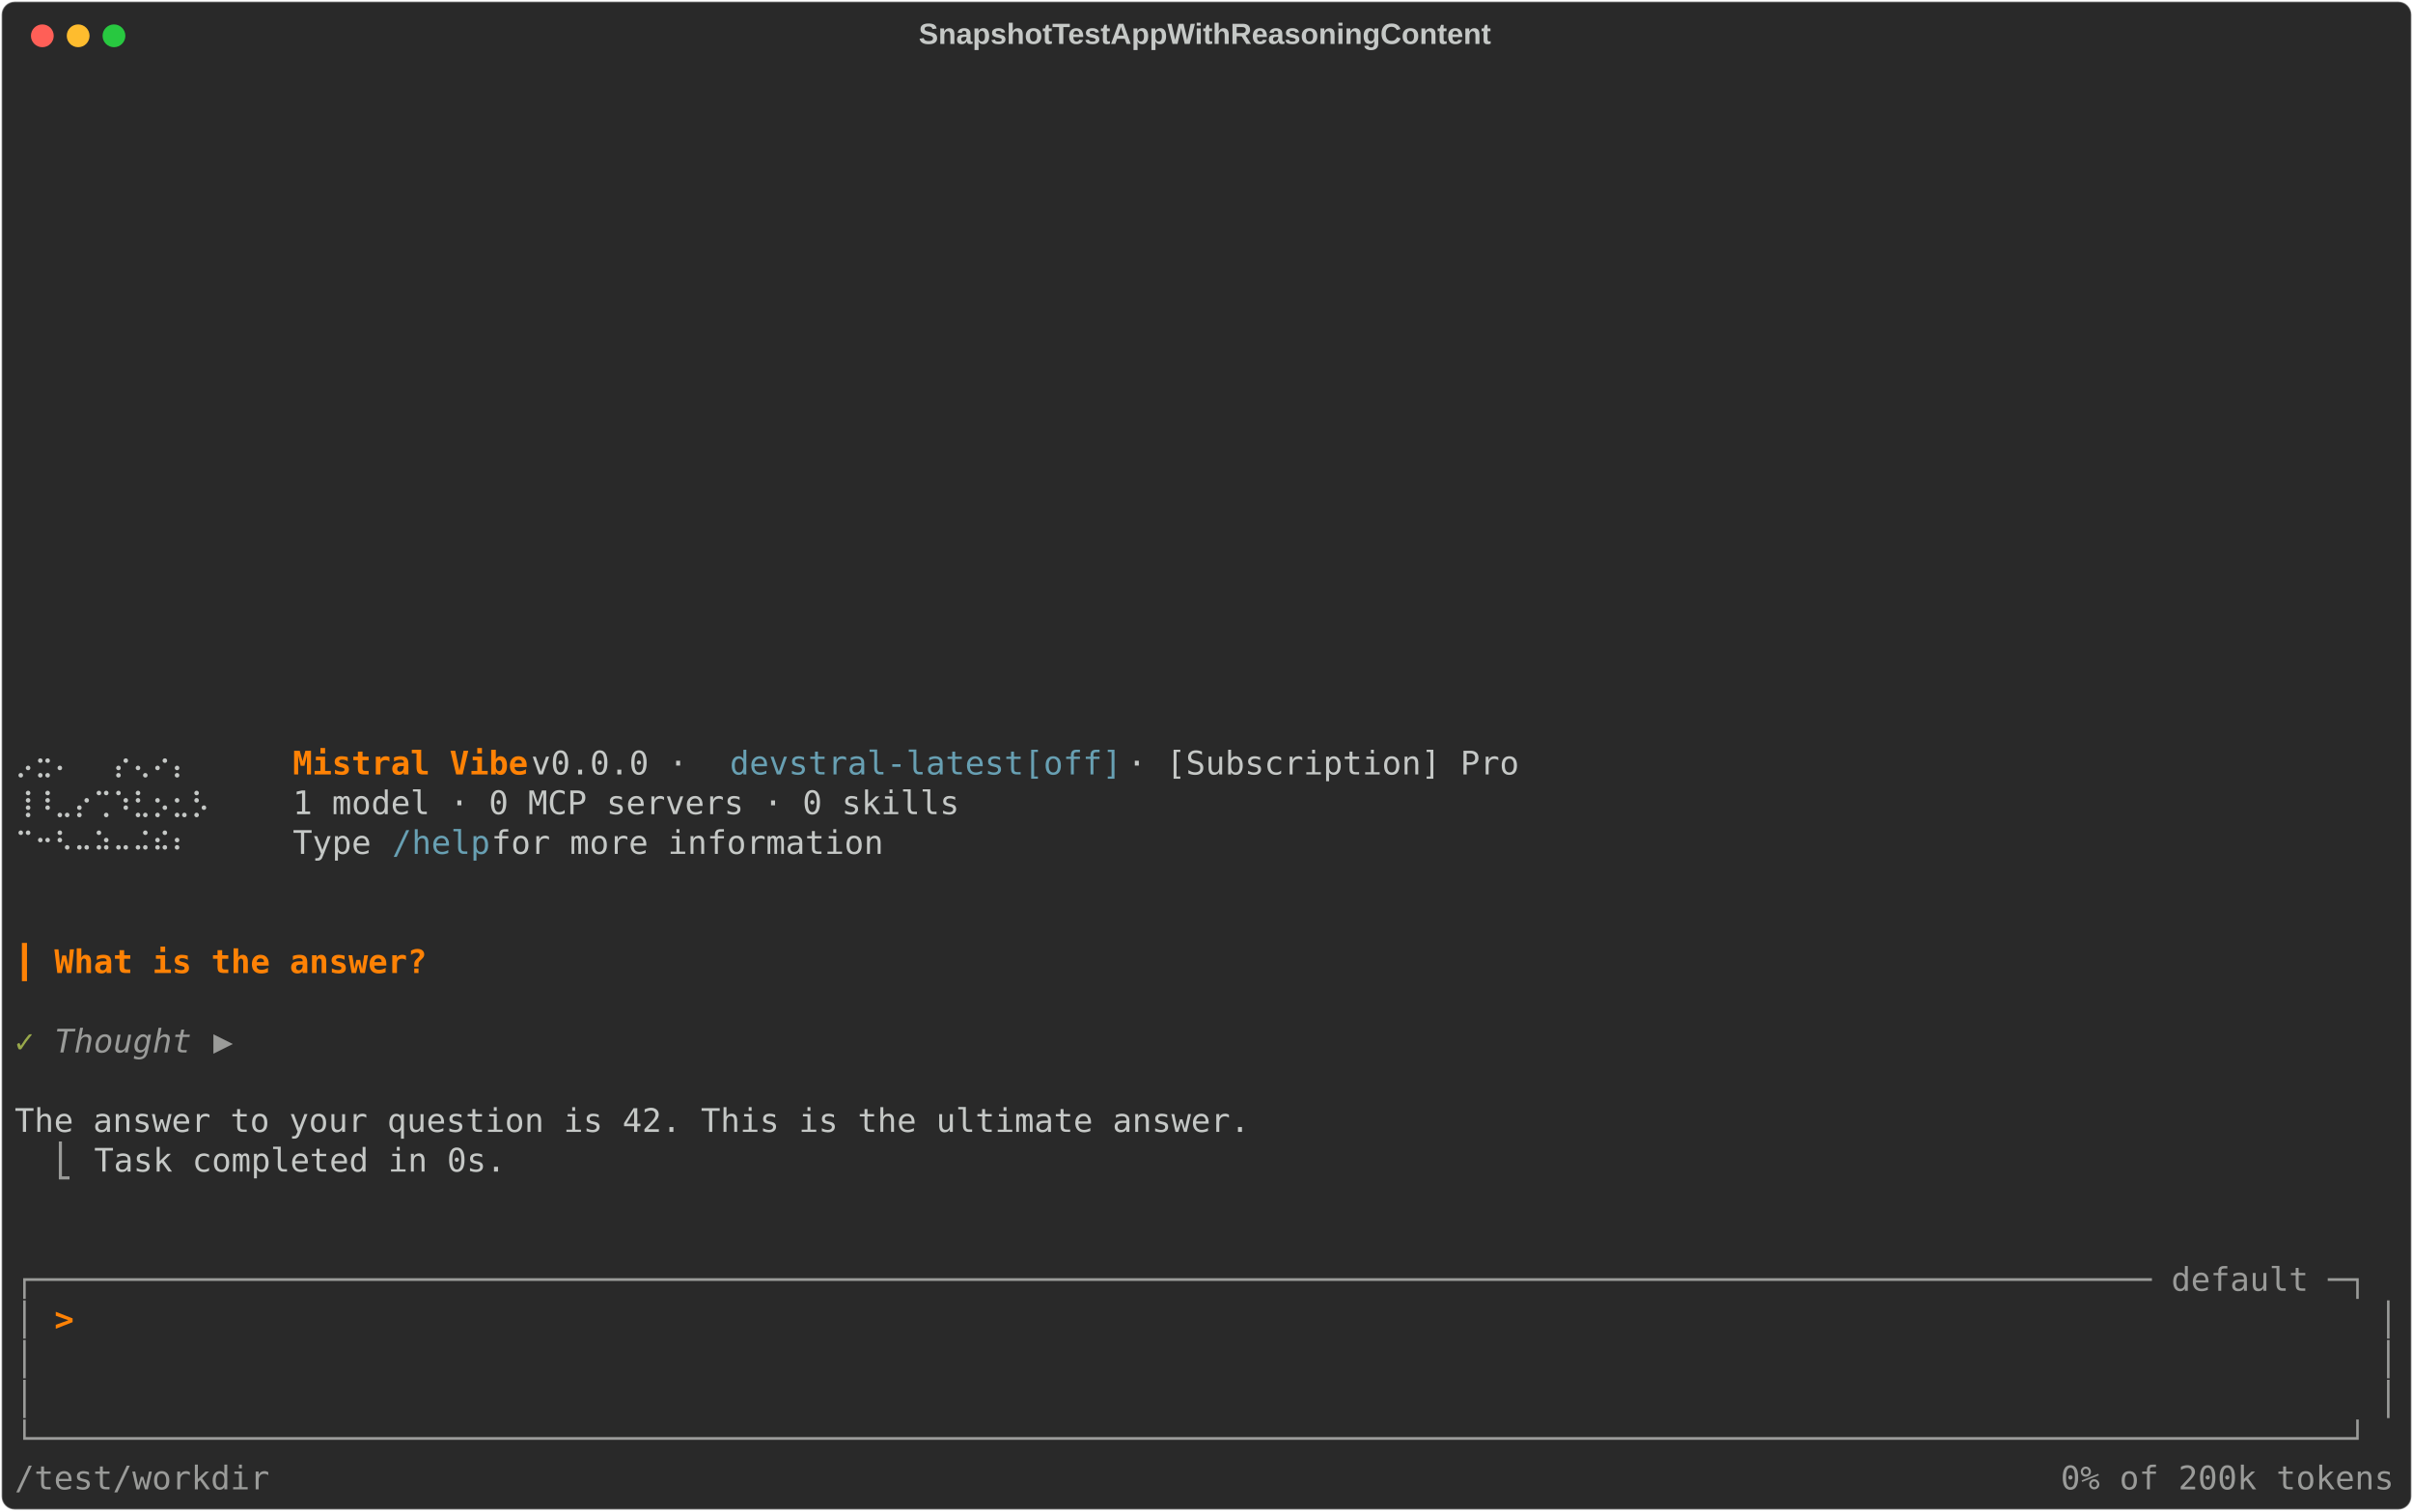
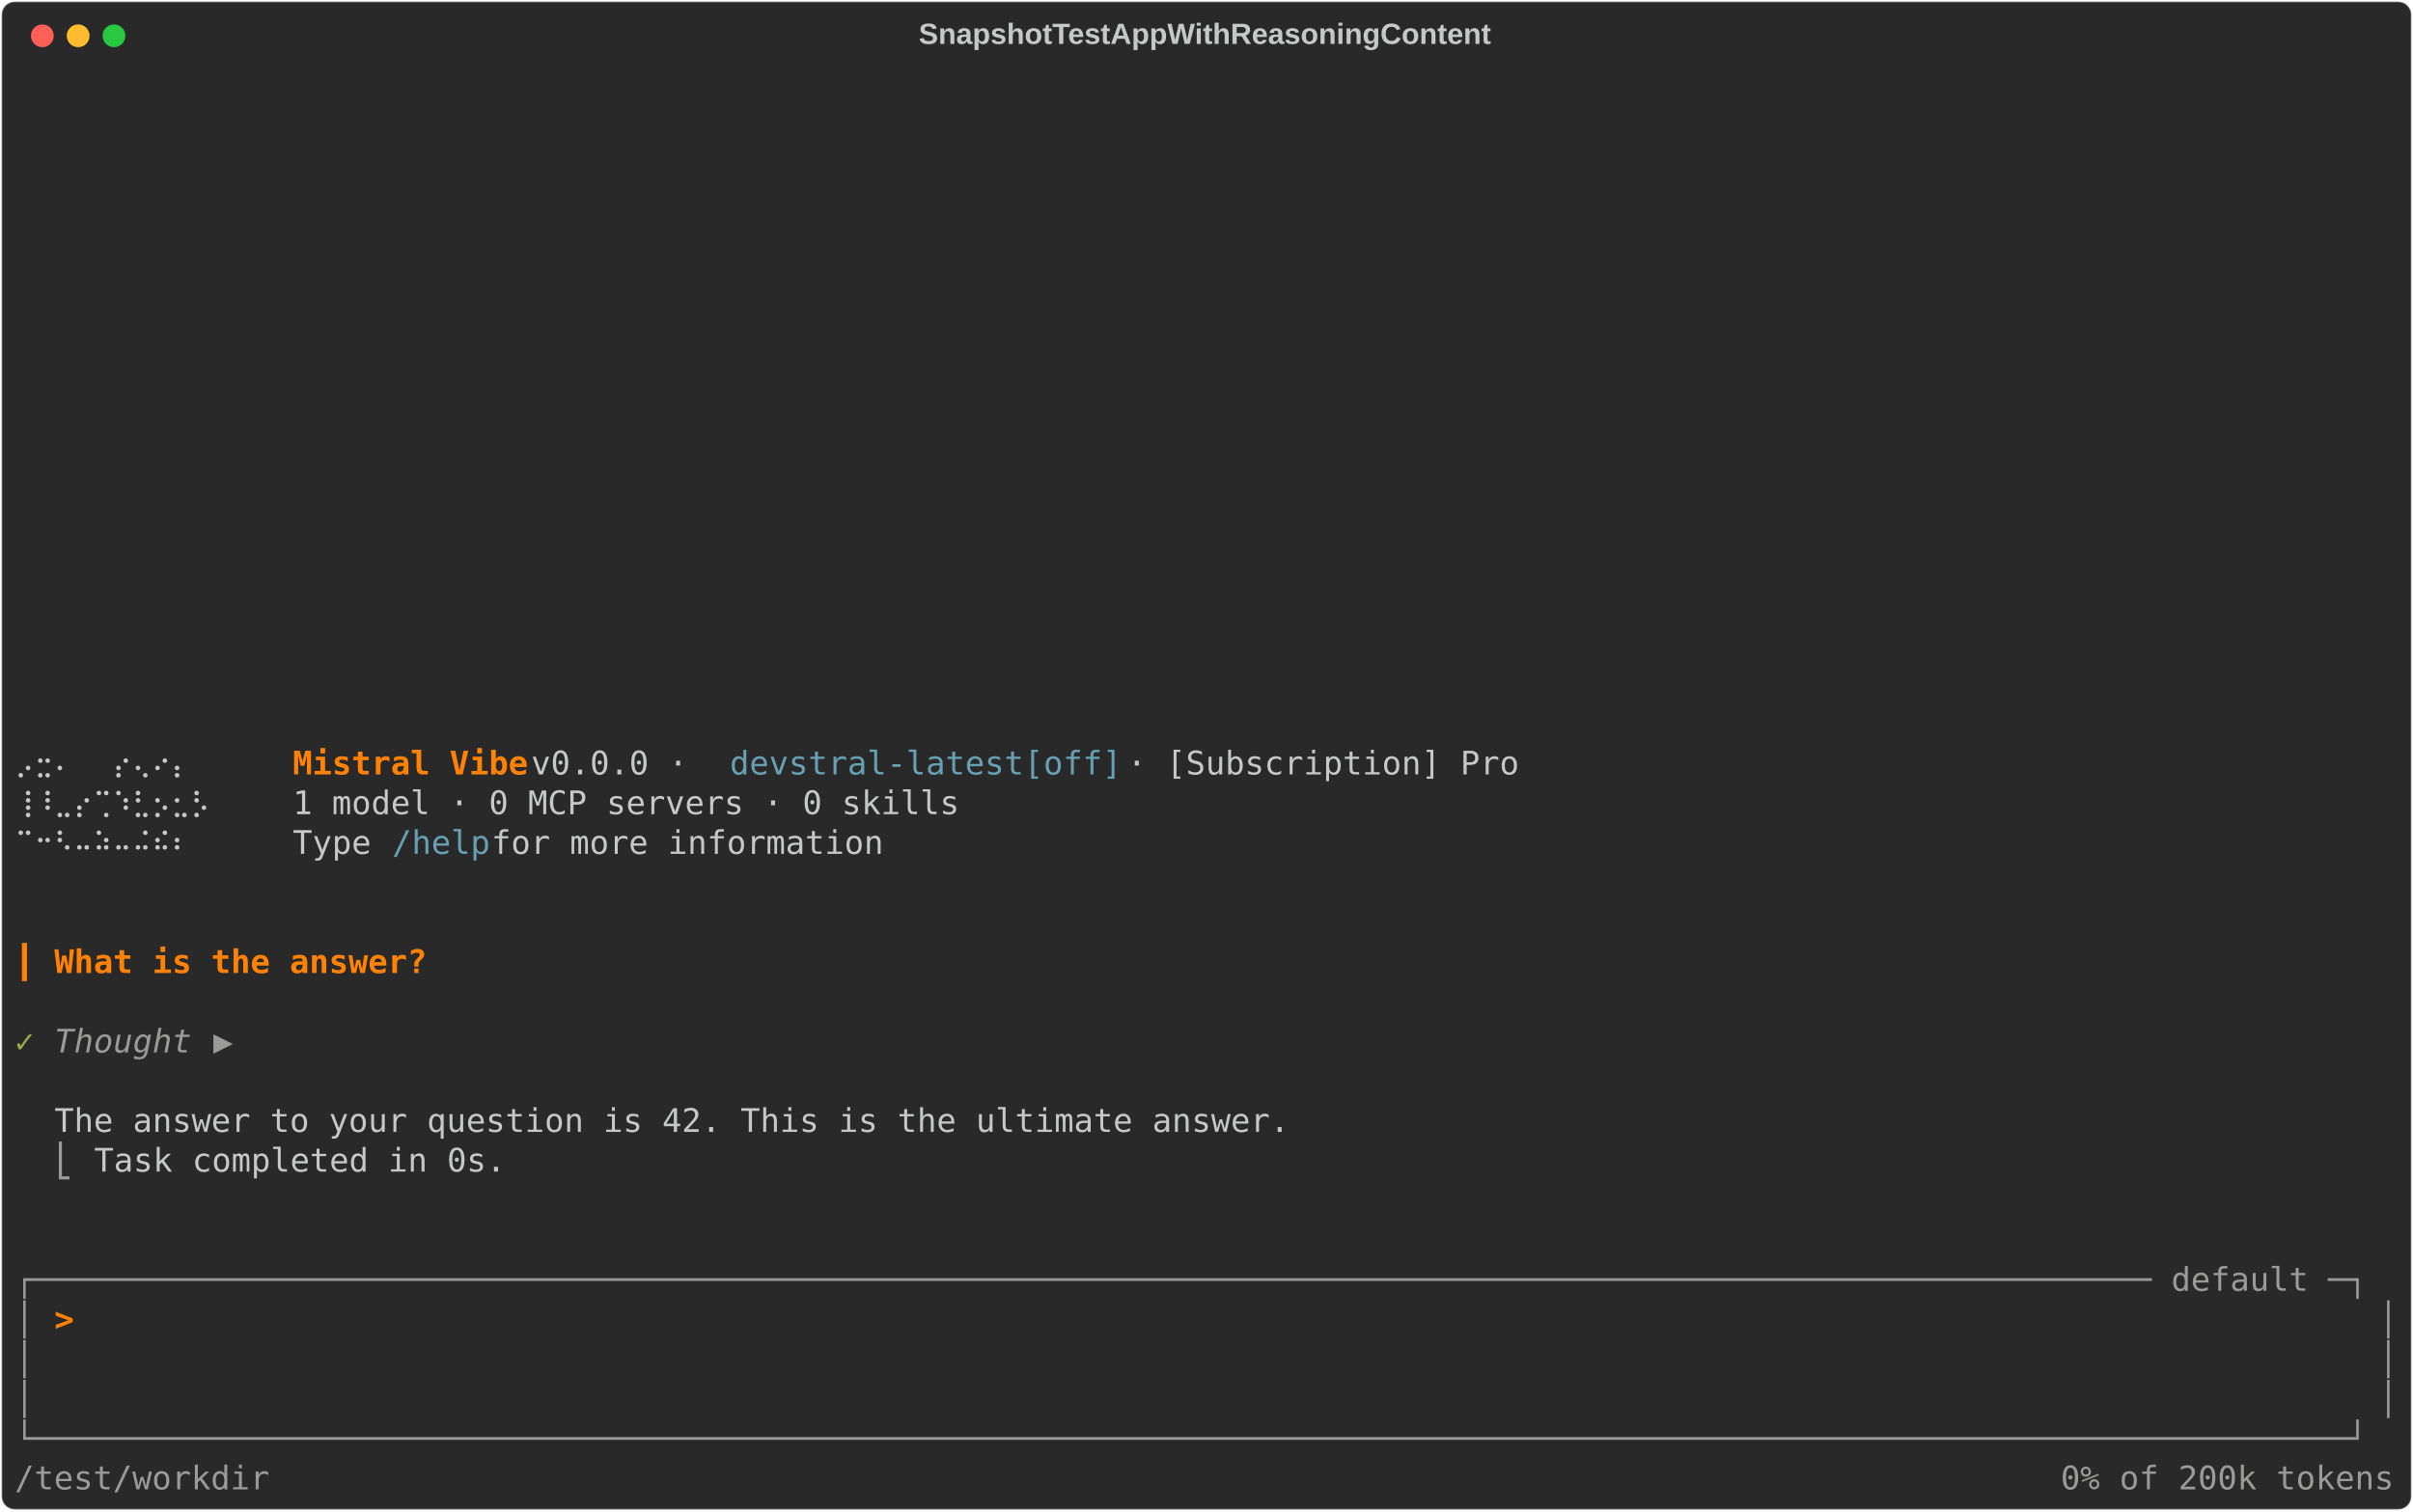
<svg xmlns="http://www.w3.org/2000/svg" class="rich-terminal" viewBox="0 0 1482 928.4">
  <style>

    @font-face {
        font-family: "Fira Code";
        src: local("FiraCode-Regular"),
                url("https://cdnjs.cloudflare.com/ajax/libs/firacode/6.2.0/woff2/FiraCode-Regular.woff2") format("woff2"),
                url("https://cdnjs.cloudflare.com/ajax/libs/firacode/6.2.0/woff/FiraCode-Regular.woff") format("woff");
        font-style: normal;
        font-weight: 400;
    }
    @font-face {
        font-family: "Fira Code";
        src: local("FiraCode-Bold"),
                url("https://cdnjs.cloudflare.com/ajax/libs/firacode/6.2.0/woff2/FiraCode-Bold.woff2") format("woff2"),
                url("https://cdnjs.cloudflare.com/ajax/libs/firacode/6.2.0/woff/FiraCode-Bold.woff") format("woff");
        font-style: bold;
        font-weight: 700;
    }

    .terminal-matrix {
        font-family: Fira Code, monospace;
        font-size: 20px;
        line-height: 24.4px;
        font-variant-east-asian: full-width;
    }

    .terminal-title {
        font-size: 18px;
        font-weight: bold;
        font-family: arial;
    }

    .terminal-r1 { fill: #c5c8c6 }
.terminal-r2 { fill: #ff8205;font-weight: bold }
.terminal-r3 { fill: #68a0b3 }
.terminal-r4 { fill: #ff8205 }
.terminal-r5 { fill: #98a84b }
.terminal-r6 { fill: #9a9b99;font-style: italic; }
.terminal-r7 { fill: #9a9b99 }
    </style>
  <defs>
    <clipPath id="terminal-clip-terminal">
      <rect x="0" y="0" width="1463.0" height="877.4" />
    </clipPath>
    <clipPath id="terminal-line-0">
      <rect x="0" y="1.5" width="1464" height="24.65" />
    </clipPath>
    <clipPath id="terminal-line-1">
      <rect x="0" y="25.9" width="1464" height="24.65" />
    </clipPath>
    <clipPath id="terminal-line-2">
      <rect x="0" y="50.3" width="1464" height="24.65" />
    </clipPath>
    <clipPath id="terminal-line-3">
      <rect x="0" y="74.7" width="1464" height="24.65" />
    </clipPath>
    <clipPath id="terminal-line-4">
      <rect x="0" y="99.1" width="1464" height="24.65" />
    </clipPath>
    <clipPath id="terminal-line-5">
      <rect x="0" y="123.5" width="1464" height="24.65" />
    </clipPath>
    <clipPath id="terminal-line-6">
      <rect x="0" y="147.9" width="1464" height="24.65" />
    </clipPath>
    <clipPath id="terminal-line-7">
      <rect x="0" y="172.3" width="1464" height="24.65" />
    </clipPath>
    <clipPath id="terminal-line-8">
      <rect x="0" y="196.7" width="1464" height="24.65" />
    </clipPath>
    <clipPath id="terminal-line-9">
      <rect x="0" y="221.1" width="1464" height="24.65" />
    </clipPath>
    <clipPath id="terminal-line-10">
      <rect x="0" y="245.5" width="1464" height="24.65" />
    </clipPath>
    <clipPath id="terminal-line-11">
      <rect x="0" y="269.9" width="1464" height="24.65" />
    </clipPath>
    <clipPath id="terminal-line-12">
      <rect x="0" y="294.3" width="1464" height="24.65" />
    </clipPath>
    <clipPath id="terminal-line-13">
      <rect x="0" y="318.7" width="1464" height="24.65" />
    </clipPath>
    <clipPath id="terminal-line-14">
      <rect x="0" y="343.1" width="1464" height="24.65" />
    </clipPath>
    <clipPath id="terminal-line-15">
      <rect x="0" y="367.5" width="1464" height="24.65" />
    </clipPath>
    <clipPath id="terminal-line-16">
      <rect x="0" y="391.9" width="1464" height="24.65" />
    </clipPath>
    <clipPath id="terminal-line-17">
      <rect x="0" y="416.3" width="1464" height="24.65" />
    </clipPath>
    <clipPath id="terminal-line-18">
      <rect x="0" y="440.7" width="1464" height="24.65" />
    </clipPath>
    <clipPath id="terminal-line-19">
      <rect x="0" y="465.1" width="1464" height="24.65" />
    </clipPath>
    <clipPath id="terminal-line-20">
      <rect x="0" y="489.5" width="1464" height="24.65" />
    </clipPath>
    <clipPath id="terminal-line-21">
      <rect x="0" y="513.9" width="1464" height="24.65" />
    </clipPath>
    <clipPath id="terminal-line-22">
      <rect x="0" y="538.3" width="1464" height="24.65" />
    </clipPath>
    <clipPath id="terminal-line-23">
      <rect x="0" y="562.7" width="1464" height="24.65" />
    </clipPath>
    <clipPath id="terminal-line-24">
      <rect x="0" y="587.1" width="1464" height="24.65" />
    </clipPath>
    <clipPath id="terminal-line-25">
      <rect x="0" y="611.5" width="1464" height="24.65" />
    </clipPath>
    <clipPath id="terminal-line-26">
      <rect x="0" y="635.9" width="1464" height="24.65" />
    </clipPath>
    <clipPath id="terminal-line-27">
      <rect x="0" y="660.3" width="1464" height="24.65" />
    </clipPath>
    <clipPath id="terminal-line-28">
      <rect x="0" y="684.7" width="1464" height="24.65" />
    </clipPath>
    <clipPath id="terminal-line-29">
      <rect x="0" y="709.1" width="1464" height="24.65" />
    </clipPath>
    <clipPath id="terminal-line-30">
      <rect x="0" y="733.5" width="1464" height="24.65" />
    </clipPath>
    <clipPath id="terminal-line-31">
      <rect x="0" y="757.9" width="1464" height="24.65" />
    </clipPath>
    <clipPath id="terminal-line-32">
      <rect x="0" y="782.3" width="1464" height="24.65" />
    </clipPath>
    <clipPath id="terminal-line-33">
      <rect x="0" y="806.7" width="1464" height="24.65" />
    </clipPath>
    <clipPath id="terminal-line-34">
      <rect x="0" y="831.1" width="1464" height="24.65" />
    </clipPath>
  </defs>
  <rect fill="#292929" stroke="rgba(255,255,255,0.35)" stroke-width="1" x="1" y="1" width="1480" height="926.4" rx="8" />
  <text class="terminal-title" fill="#c5c8c6" text-anchor="middle" x="740" y="27">SnapshotTestAppWithReasoningContent</text>
  <g transform="translate(26,22)">
    <circle cx="0" cy="0" r="7" fill="#ff5f57" />
    <circle cx="22" cy="0" r="7" fill="#febc2e" />
    <circle cx="44" cy="0" r="7" fill="#28c840" />
  </g>
  <g transform="translate(9, 41)" clip-path="url(#terminal-clip-terminal)">
    <g class="terminal-matrix">
      <text class="terminal-r1" x="1464" y="20" textLength="12.2" clip-path="url(#terminal-line-0)">
</text>
      <text class="terminal-r1" x="1464" y="44.4" textLength="12.2" clip-path="url(#terminal-line-1)">
</text>
      <text class="terminal-r1" x="1464" y="68.8" textLength="12.2" clip-path="url(#terminal-line-2)">
</text>
      <text class="terminal-r1" x="1464" y="93.2" textLength="12.2" clip-path="url(#terminal-line-3)">
</text>
      <text class="terminal-r1" x="1464" y="117.6" textLength="12.2" clip-path="url(#terminal-line-4)">
</text>
      <text class="terminal-r1" x="1464" y="142" textLength="12.2" clip-path="url(#terminal-line-5)">
</text>
      <text class="terminal-r1" x="1464" y="166.4" textLength="12.2" clip-path="url(#terminal-line-6)">
</text>
      <text class="terminal-r1" x="1464" y="190.8" textLength="12.2" clip-path="url(#terminal-line-7)">
</text>
      <text class="terminal-r1" x="1464" y="215.2" textLength="12.2" clip-path="url(#terminal-line-8)">
</text>
      <text class="terminal-r1" x="1464" y="239.6" textLength="12.2" clip-path="url(#terminal-line-9)">
</text>
      <text class="terminal-r1" x="1464" y="264" textLength="12.2" clip-path="url(#terminal-line-10)">
</text>
      <text class="terminal-r1" x="1464" y="288.4" textLength="12.2" clip-path="url(#terminal-line-11)">
</text>
      <text class="terminal-r1" x="1464" y="312.8" textLength="12.2" clip-path="url(#terminal-line-12)">
</text>
      <text class="terminal-r1" x="1464" y="337.2" textLength="12.2" clip-path="url(#terminal-line-13)">
</text>
      <text class="terminal-r1" x="1464" y="361.6" textLength="12.2" clip-path="url(#terminal-line-14)">
</text>
      <text class="terminal-r1" x="1464" y="386" textLength="12.2" clip-path="url(#terminal-line-15)">
</text>
      <text class="terminal-r1" x="1464" y="410.4" textLength="12.2" clip-path="url(#terminal-line-16)">
</text>
      <text class="terminal-r1" x="0" y="434.8" textLength="134.2" clip-path="url(#terminal-line-17)">  ⡠⣒⠄  ⡔⢄⠔⡄</text>
      <text class="terminal-r2" x="170.8" y="434.8" textLength="146.4" clip-path="url(#terminal-line-17)">Mistral Vibe</text>
      <text class="terminal-r1" x="317.2" y="434.8" textLength="122" clip-path="url(#terminal-line-17)"> v0.0.0 · </text>
      <text class="terminal-r3" x="439.2" y="434.8" textLength="244" clip-path="url(#terminal-line-17)">devstral-latest[off]</text>
      <text class="terminal-r1" x="683.2" y="434.8" textLength="256.2" clip-path="url(#terminal-line-17)"> · [Subscription] Pro</text>
      <text class="terminal-r1" x="1464" y="434.8" textLength="12.2" clip-path="url(#terminal-line-17)">
</text>
      <text class="terminal-r1" x="0" y="459.2" textLength="134.2" clip-path="url(#terminal-line-18)"> ⢸⠸⣀⡔⢉⠱⣃⡢⣂⡣</text>
      <text class="terminal-r1" x="170.8" y="459.2" textLength="414.8" clip-path="url(#terminal-line-18)">1 model · 0 MCP servers · 0 skills</text>
      <text class="terminal-r1" x="1464" y="459.2" textLength="12.2" clip-path="url(#terminal-line-18)">
</text>
      <text class="terminal-r1" x="0" y="483.6" textLength="134.2" clip-path="url(#terminal-line-19)">  ⠉⠒⠣⠤⠵⠤⠬⠮⠆</text>
      <text class="terminal-r1" x="170.8" y="483.6" textLength="61" clip-path="url(#terminal-line-19)">Type </text>
      <text class="terminal-r3" x="231.8" y="483.6" textLength="61" clip-path="url(#terminal-line-19)">/help</text>
      <text class="terminal-r1" x="292.8" y="483.6" textLength="256.2" clip-path="url(#terminal-line-19)"> for more information</text>
      <text class="terminal-r1" x="1464" y="483.6" textLength="12.2" clip-path="url(#terminal-line-19)">
</text>
      <text class="terminal-r1" x="1464" y="508" textLength="12.2" clip-path="url(#terminal-line-20)">
</text>
      <text class="terminal-r1" x="1464" y="532.4" textLength="12.2" clip-path="url(#terminal-line-21)">
</text>
      <text class="terminal-r4" x="0" y="556.8" textLength="12.2" clip-path="url(#terminal-line-22)">┃</text>
      <text class="terminal-r2" x="24.4" y="556.8" textLength="231.8" clip-path="url(#terminal-line-22)">What is the answer?</text>
      <text class="terminal-r1" x="1464" y="556.8" textLength="12.2" clip-path="url(#terminal-line-22)">
</text>
      <text class="terminal-r1" x="1464" y="581.2" textLength="12.2" clip-path="url(#terminal-line-23)">
</text>
      <text class="terminal-r5" x="0" y="605.6" textLength="12.2" clip-path="url(#terminal-line-24)">✓</text>
      <text class="terminal-r6" x="24.4" y="605.6" textLength="85.4" clip-path="url(#terminal-line-24)">Thought</text>
      <text class="terminal-r6" x="122" y="605.6" textLength="12.2" clip-path="url(#terminal-line-24)">▶</text>
      <text class="terminal-r1" x="1464" y="605.6" textLength="12.2" clip-path="url(#terminal-line-24)">
</text>
      <text class="terminal-r1" x="1464" y="630" textLength="12.2" clip-path="url(#terminal-line-25)">
</text>
-       <text class="terminal-r1" x="0" y="654.4" textLength="768.6" clip-path="url(#terminal-line-26)">The answer to your question is 42. This is the ultimate answer.</text>
+       <text class="terminal-r1" x="24.4" y="654.4" textLength="768.6" clip-path="url(#terminal-line-26)">The answer to your question is 42. This is the ultimate answer.</text>
      <text class="terminal-r1" x="1464" y="654.4" textLength="12.2" clip-path="url(#terminal-line-26)">
</text>
      <text class="terminal-r7" x="24.4" y="678.8" textLength="12.2" clip-path="url(#terminal-line-27)">⎣</text>
      <text class="terminal-r1" x="48.8" y="678.8" textLength="256.2" clip-path="url(#terminal-line-27)">Task completed in 0s.</text>
      <text class="terminal-r1" x="1464" y="678.8" textLength="12.2" clip-path="url(#terminal-line-27)">
</text>
      <text class="terminal-r1" x="1464" y="703.2" textLength="12.2" clip-path="url(#terminal-line-28)">
</text>
      <text class="terminal-r1" x="1464" y="727.6" textLength="12.2" clip-path="url(#terminal-line-29)">
</text>
      <text class="terminal-r7" x="0" y="752" textLength="1464" clip-path="url(#terminal-line-30)">┌──────────────────────────────────────────────────────────────────────────────────────────────────────────── default ─┐</text>
      <text class="terminal-r1" x="1464" y="752" textLength="12.2" clip-path="url(#terminal-line-30)">
</text>
      <text class="terminal-r7" x="0" y="776.4" textLength="12.2" clip-path="url(#terminal-line-31)">│</text>
      <text class="terminal-r2" x="24.4" y="776.4" textLength="12.2" clip-path="url(#terminal-line-31)">&gt;</text>
      <text class="terminal-r7" x="1451.8" y="776.4" textLength="12.2" clip-path="url(#terminal-line-31)">│</text>
      <text class="terminal-r1" x="1464" y="776.4" textLength="12.2" clip-path="url(#terminal-line-31)">
</text>
      <text class="terminal-r7" x="0" y="800.8" textLength="12.2" clip-path="url(#terminal-line-32)">│</text>
      <text class="terminal-r7" x="1451.8" y="800.8" textLength="12.2" clip-path="url(#terminal-line-32)">│</text>
      <text class="terminal-r1" x="1464" y="800.8" textLength="12.2" clip-path="url(#terminal-line-32)">
</text>
      <text class="terminal-r7" x="0" y="825.2" textLength="12.2" clip-path="url(#terminal-line-33)">│</text>
      <text class="terminal-r7" x="1451.8" y="825.2" textLength="12.2" clip-path="url(#terminal-line-33)">│</text>
      <text class="terminal-r1" x="1464" y="825.2" textLength="12.2" clip-path="url(#terminal-line-33)">
</text>
      <text class="terminal-r7" x="0" y="849.6" textLength="1464" clip-path="url(#terminal-line-34)">└──────────────────────────────────────────────────────────────────────────────────────────────────────────────────────┘</text>
      <text class="terminal-r1" x="1464" y="849.6" textLength="12.2" clip-path="url(#terminal-line-34)">
</text>
      <text class="terminal-r7" x="0" y="874" textLength="158.6" clip-path="url(#terminal-line-35)">/test/workdir</text>
      <text class="terminal-r7" x="1256.6" y="874" textLength="207.4" clip-path="url(#terminal-line-35)">0% of 200k tokens</text>
    </g>
  </g>
</svg>
